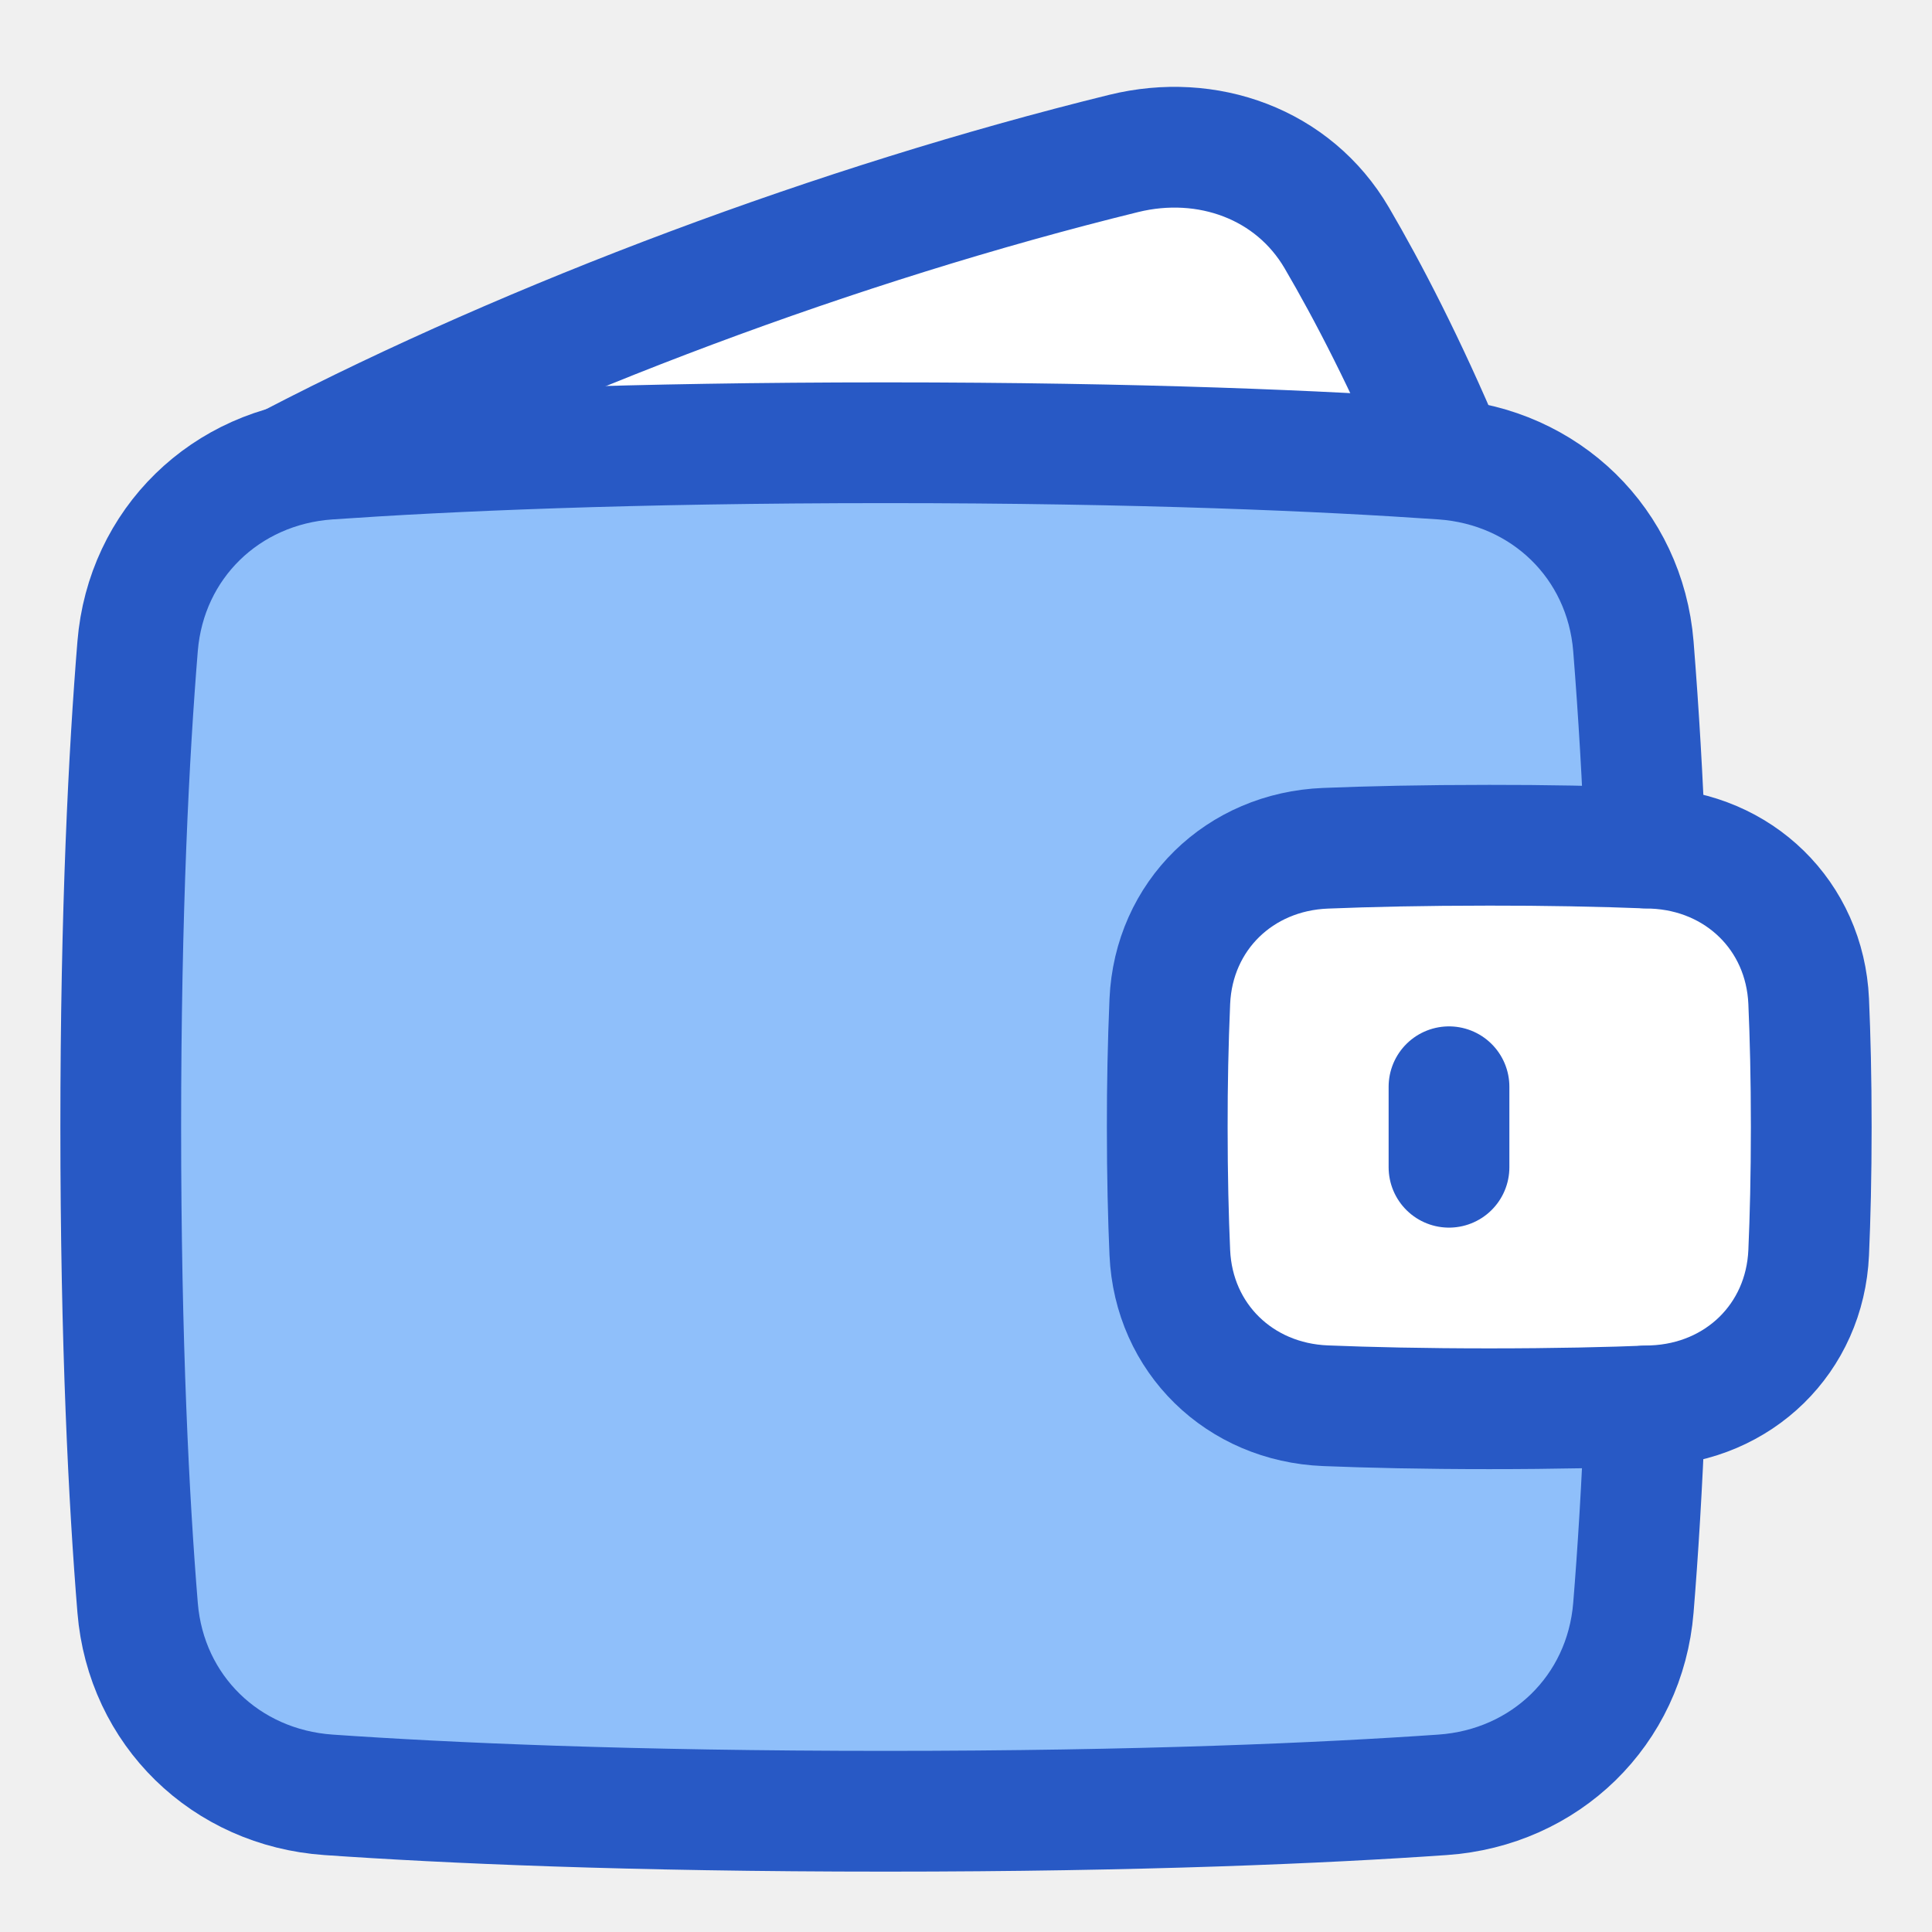
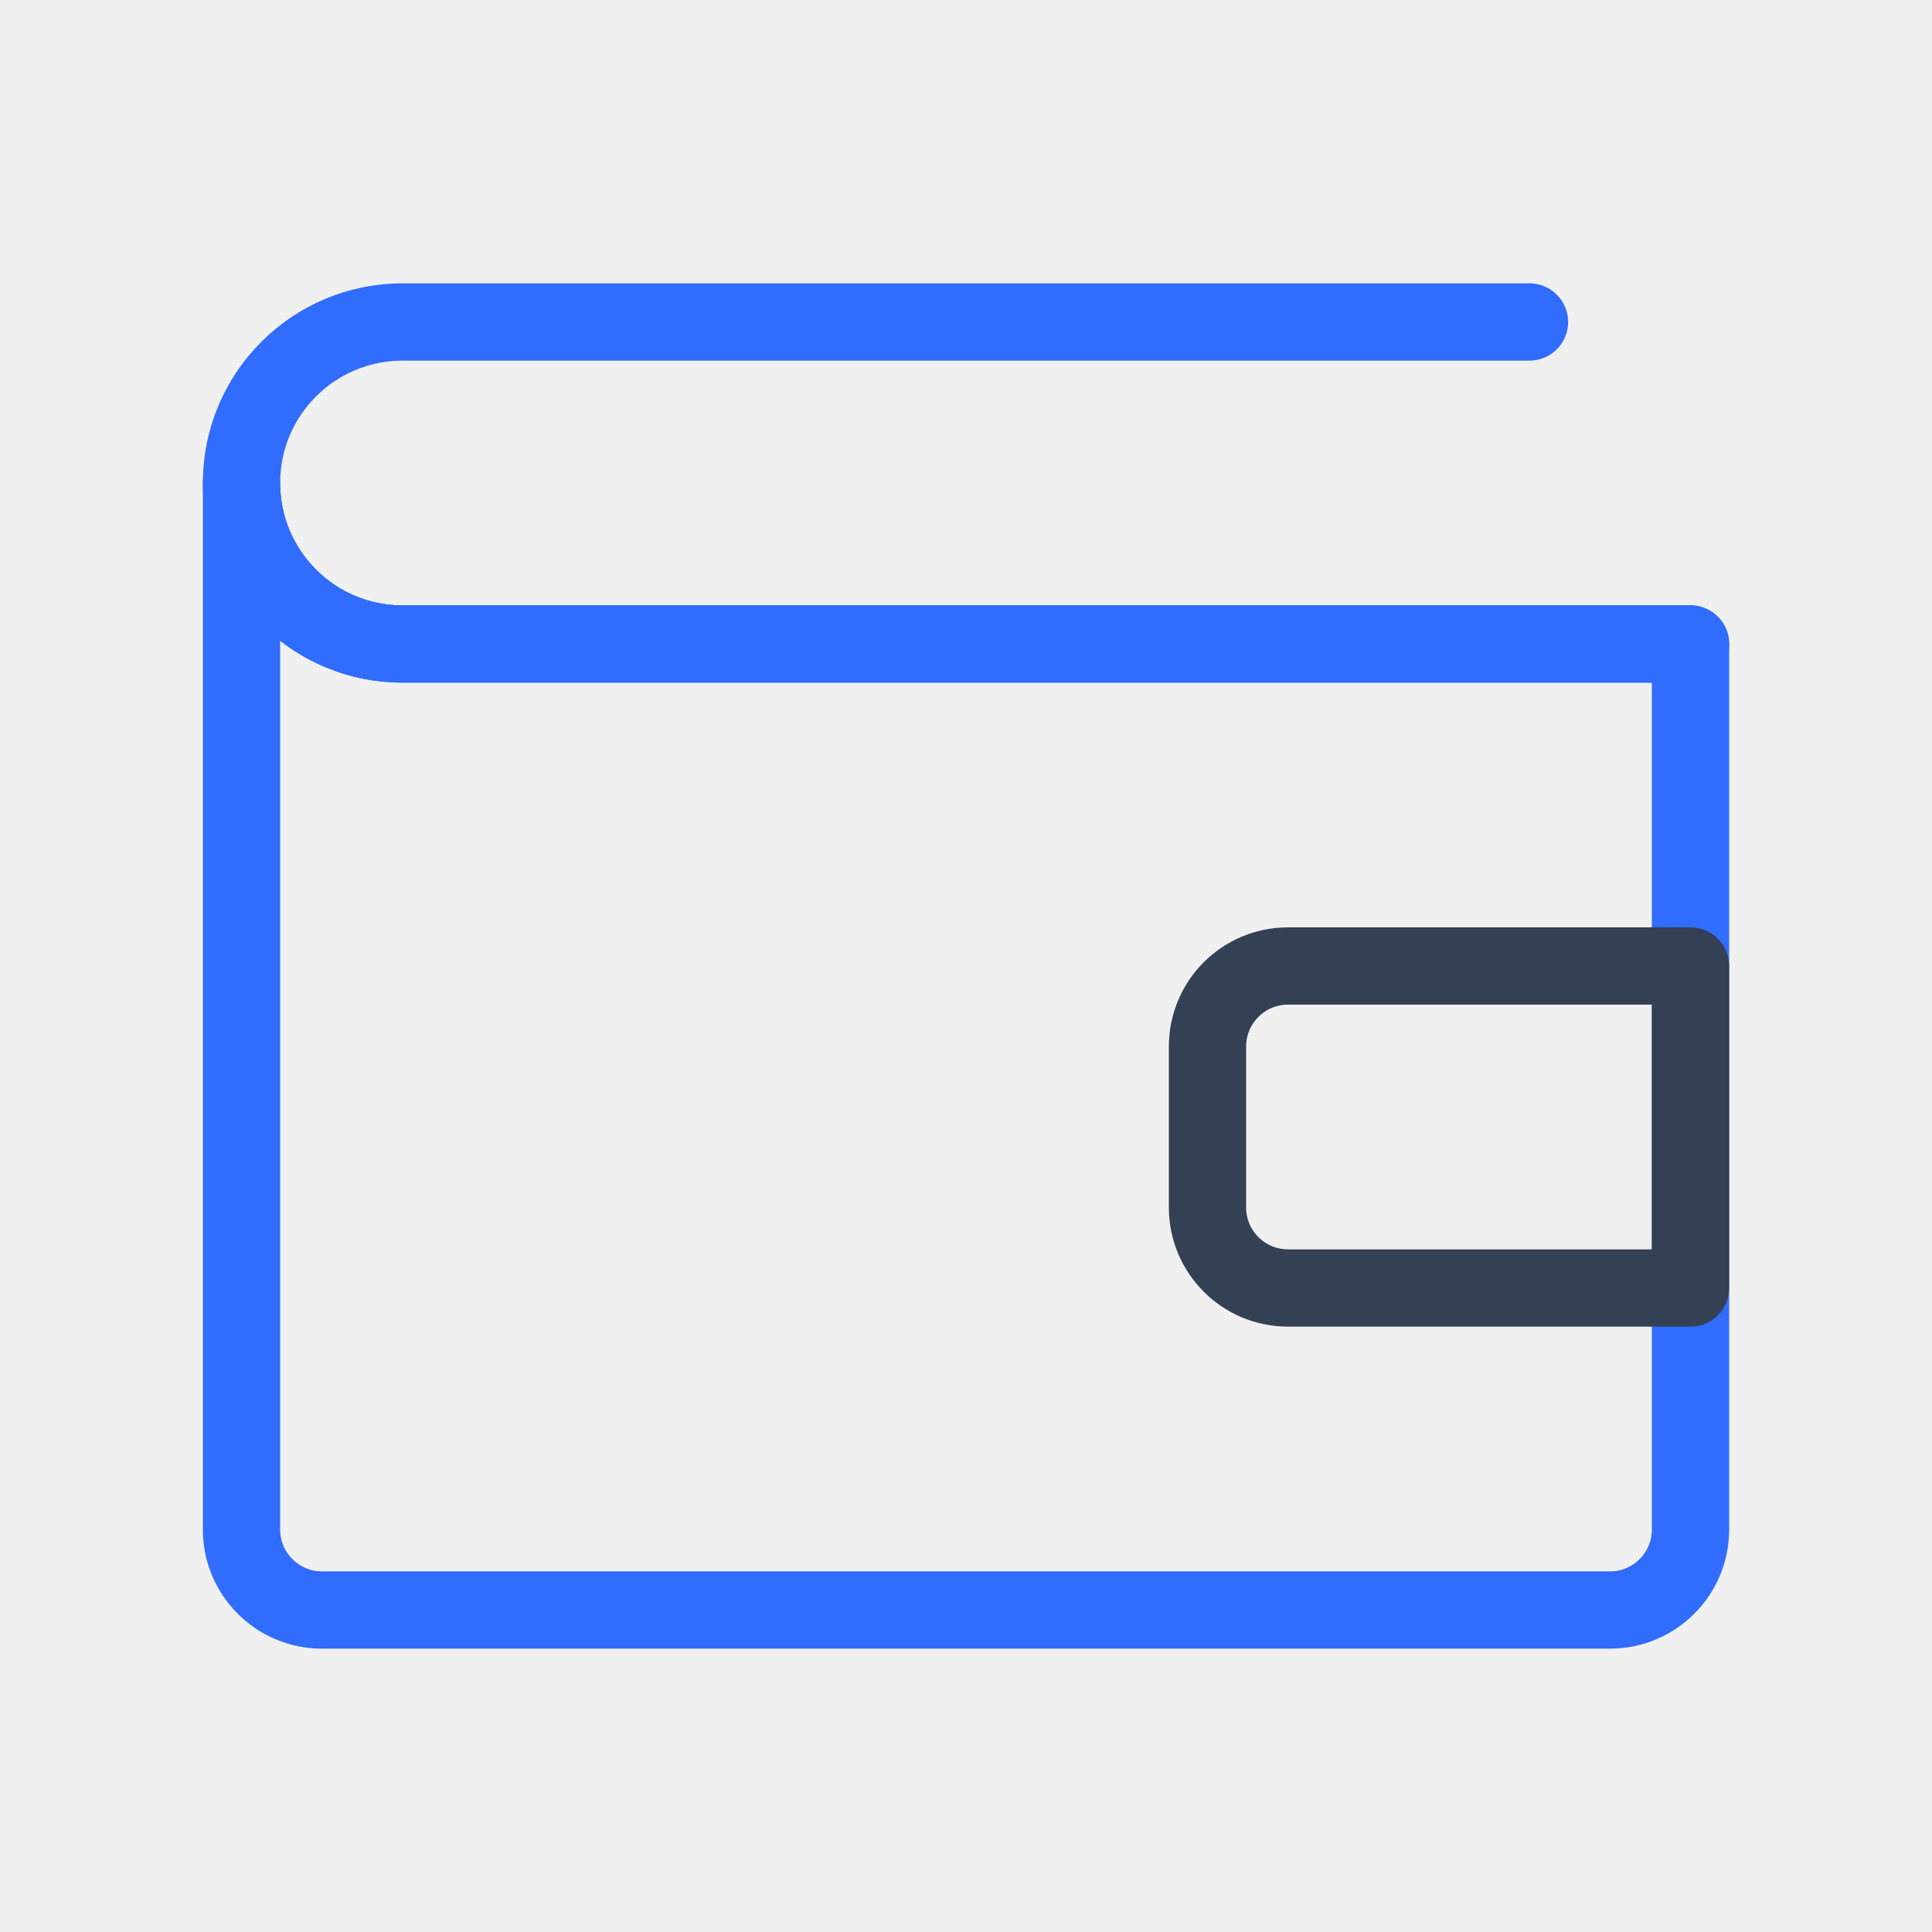
- <svg xmlns="http://www.w3.org/2000/svg" width="48" height="48" viewBox="0 0 48 48">
-   <g fill="none" stroke-width="3">
-     <path fill="#8fbffa" d="M3.419 39.945c.208 2.551 2.189 4.47 4.742 4.647C11.1 44.796 15.637 45 22 45s10.9-.204 13.839-.408c2.553-.176 4.534-2.096 4.742-4.647C40.796 37.31 41 33.387 41 28s-.204-9.31-.419-11.945c-.208-2.551-2.189-4.47-4.742-4.647C32.899 11.204 28.363 11 22 11s-10.9.204-13.84.408c-2.552.176-4.533 2.096-4.741 4.647C3.204 18.689 3 22.613 3 28s.204 9.31.419 11.945" />
-     <path fill="#fff" d="M7.16 11.572c5.985-3.122 13.63-6.005 20.758-7.76c2.073-.51 4.215.258 5.293 2.1c.773 1.32 1.717 3.132 2.714 5.502l-.086-.006c-2.94-.204-7.476-.408-13.84-.408c-6.362 0-10.899.204-13.838.408a5.4 5.4 0 0 0-1 .164Zm21.904 19.551c.095 2.13 1.737 3.717 3.866 3.802c1.085.044 2.434.075 4.07.075s2.985-.031 4.07-.075c2.13-.085 3.771-1.672 3.866-3.802c.038-.867.064-1.904.064-3.123s-.026-2.256-.064-3.123c-.095-2.13-1.737-3.717-3.866-3.802A102 102 0 0 0 37 21c-1.636 0-2.985.031-4.07.075c-2.13.085-3.771 1.672-3.866 3.802A71 71 0 0 0 29 28c0 1.22.026 2.256.064 3.123" />
-     <path stroke="#2859c5" stroke-linecap="round" stroke-linejoin="round" d="M7.269 11.515c5.969-3.1 13.564-5.96 20.65-7.703c2.073-.51 4.215.257 5.293 2.099c.77 1.316 1.71 3.12 2.704 5.478m-6.852 19.734c.095 2.13 1.737 3.717 3.866 3.802c1.085.044 2.434.075 4.07.075s2.985-.031 4.07-.075c2.13-.085 3.771-1.672 3.866-3.802c.038-.867.064-1.904.064-3.123s-.026-2.256-.064-3.123c-.095-2.13-1.737-3.717-3.866-3.802A102 102 0 0 0 37 21c-1.636 0-2.985.031-4.07.075c-2.13.085-3.771 1.672-3.866 3.802A71 71 0 0 0 29 28c0 1.22.026 2.256.064 3.123" />
-     <path stroke="#2859c5" stroke-linecap="round" stroke-linejoin="round" d="M40.874 21.067a119 119 0 0 0-.293-5.012c-.208-2.551-2.189-4.47-4.742-4.647C32.899 11.204 28.363 11 22 11s-10.9.204-13.84.408c-2.552.176-4.533 2.096-4.741 4.647C3.204 18.689 3 22.613 3 28s.204 9.31.419 11.945c.208 2.551 2.189 4.47 4.742 4.647C11.1 44.796 15.637 45 22 45s10.9-.204 13.839-.408c2.553-.176 4.534-2.096 4.742-4.647c.109-1.333.215-2.996.293-5.012M36 27v2" />
+ <svg xmlns="http://www.w3.org/2000/svg" width="24" height="24" viewBox="0 0 50 50">
+   <g fill="none" stroke-linecap="round" stroke-linejoin="round" stroke-width="2">
+     <path stroke="#306CFE" d="M39.583 8.333H10.417A4.167 4.167 0 0 0 6.25 12.5v0a4.167 4.167 0 0 0 4.167 4.167H43.75" />
+     <path stroke="#306CFE" d="M43.75 16.667v22.916a2.083 2.083 0 0 1-2.083 2.084H8.333a2.083 2.083 0 0 1-2.083-2.084V12.5a4.167 4.167 0 0 0 4.167 4.167z" />
+     <path stroke="#344054" d="M33.333 25H43.75v8.333H33.333a2.083 2.083 0 0 1-2.083-2.083v-4.167A2.083 2.083 0 0 1 33.333 25" />
  </g>
</svg>
